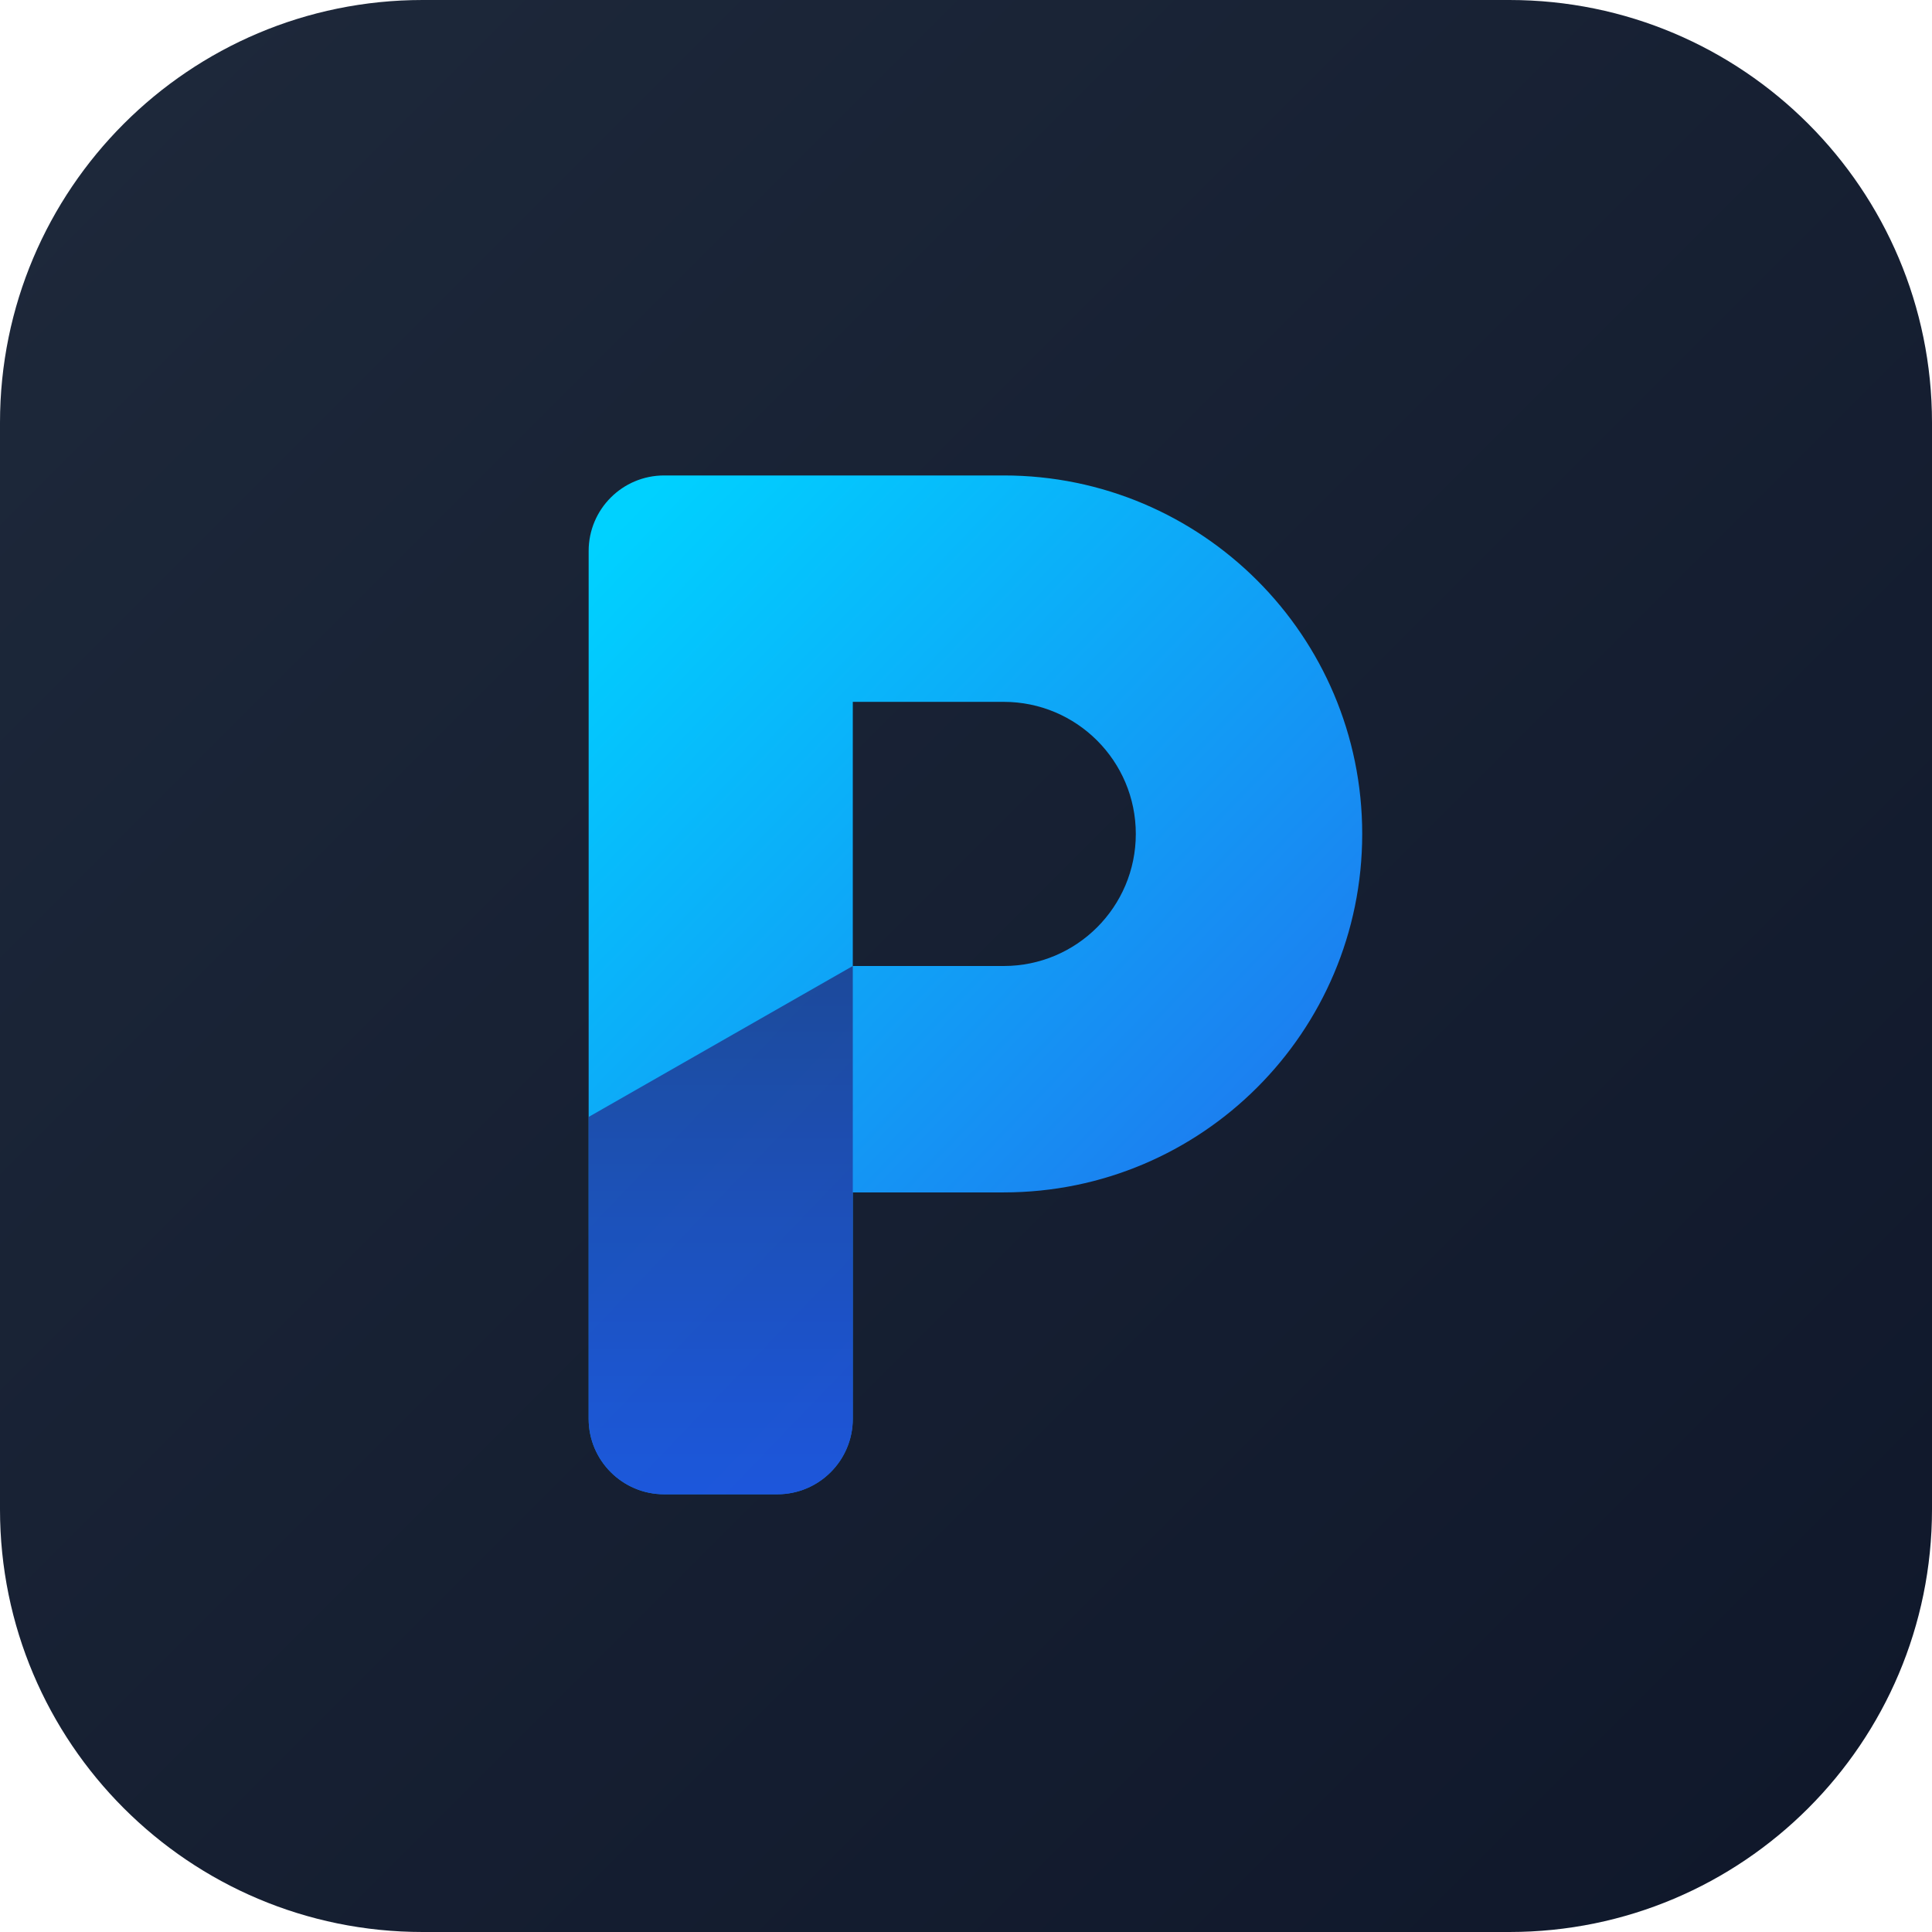
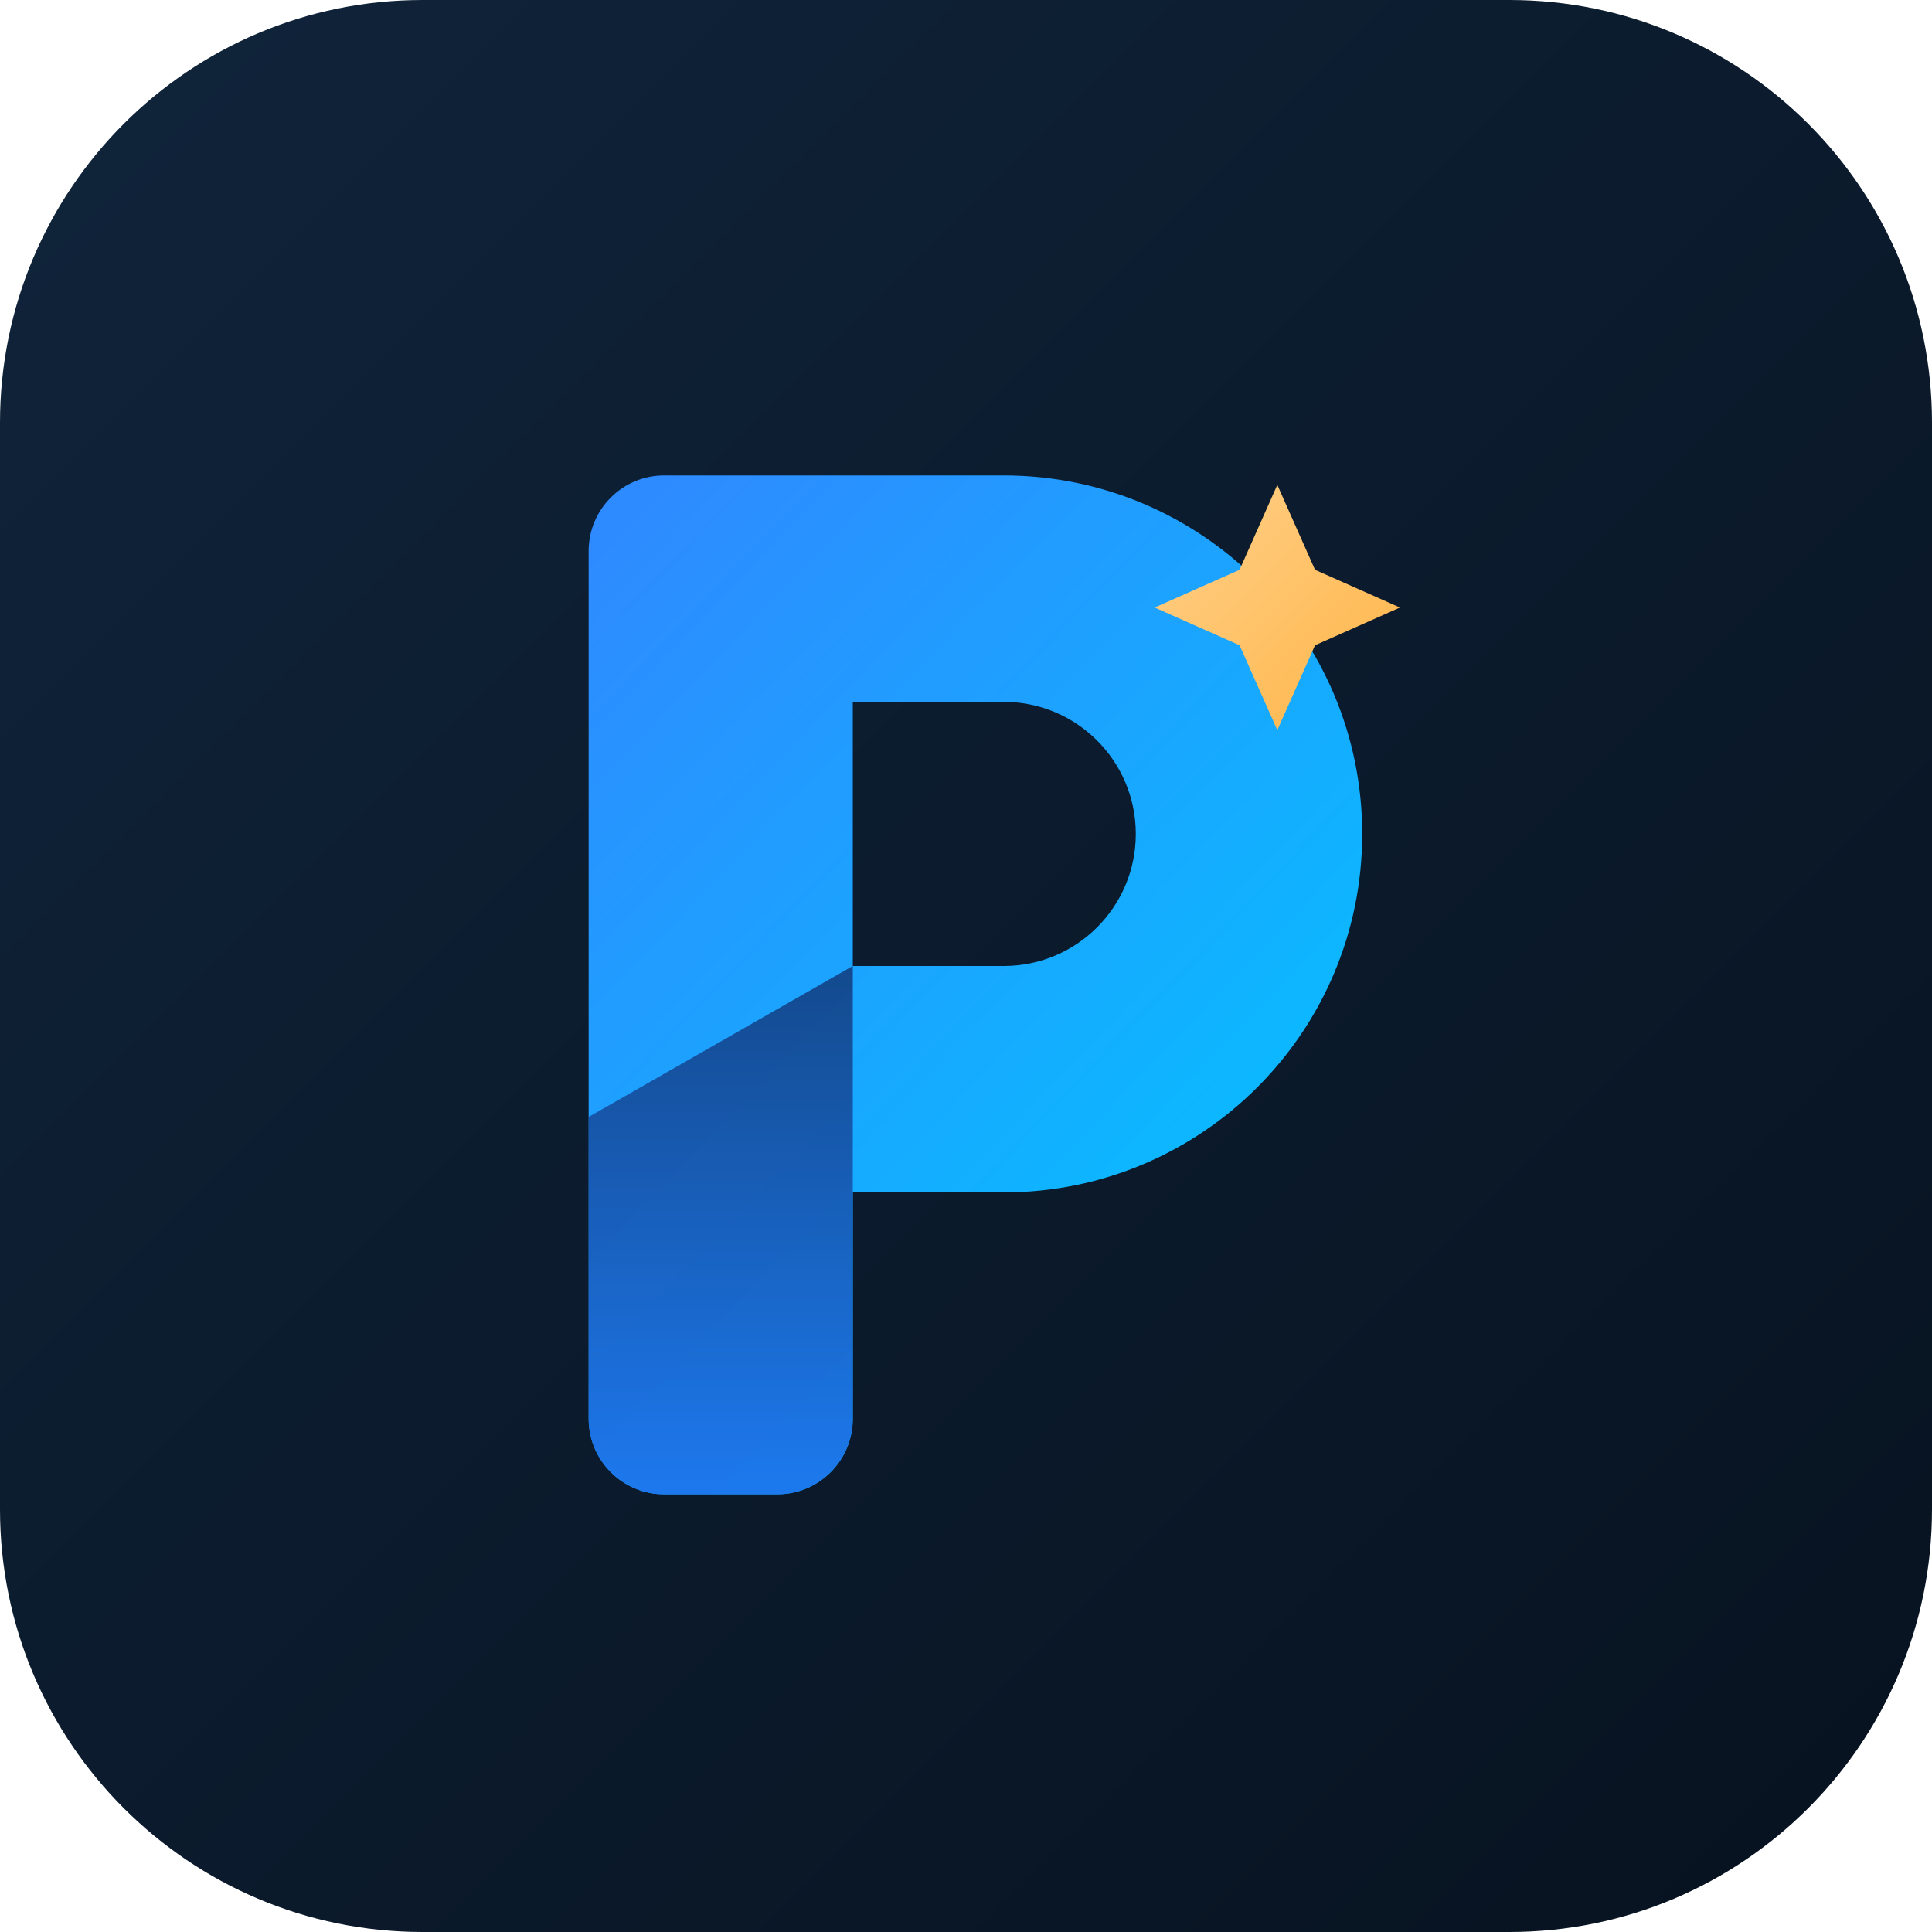
<svg xmlns="http://www.w3.org/2000/svg" viewBox="0 0 512 512">
  <defs>
    <linearGradient id="bg" x1="0" y1="0" x2="1" y2="1">
-       <stop offset="0" stop-color="#1e293b" />
-       <stop offset="1" stop-color="#0f172a" />
+       <stop offset="0" stop-color="#10243b" />
+       <stop offset="1" stop-color="#07121f" />
    </linearGradient>
    <linearGradient id="a" x1="0.1" y1="0" x2="0.9" y2="1">
-       <stop offset="0" stop-color="#00d1ff" />
-       <stop offset="1" stop-color="#2563eb" />
+       <stop offset="0" stop-color="#2e8bff" />
+       <stop offset="1" stop-color="#00c7ff" />
    </linearGradient>
    <linearGradient id="b" x1="0" y1="0" x2="0" y2="1">
-       <stop offset="0" stop-color="#1e3a8a" />
-       <stop offset="1" stop-color="#1d4ed8" />
+       <stop offset="0" stop-color="#123a7a" />
+       <stop offset="1" stop-color="#1f6feb" />
+     </linearGradient>
+     <linearGradient id="c" x1="0" y1="0" x2="1" y2="1">
+       <stop offset="0" stop-color="#ffd08a" />
+       <stop offset="1" stop-color="#ffb547" />
    </linearGradient>
  </defs>
  <rect width="512" height="512" rx="112" fill="url(#bg)" />
  <g transform="translate(96 96) scale(5)">
    <path fill-rule="evenodd" fill="url(#a)" d="M12 10a4 4 0 0 1 4-4h18a19 19 0 0 1 0 38h-8v12a4 4 0 0 1-4 4h-6a4 4 0 0 1-4-4zM26 18v14h8a7 7 0 0 0 0-14z" />
    <path fill="url(#b)" opacity="0.85" d="M12 40l14-8v24a4 4 0 0 1-4 4h-6a4 4 0 0 1-4-4z" />
+     <path fill="url(#c)" d="M48.5 6.5l2 4.5 4.5 2-4.5 2-2 4.5-2-4.5-4.5-2 4.5-2z" />
  </g>
</svg>
